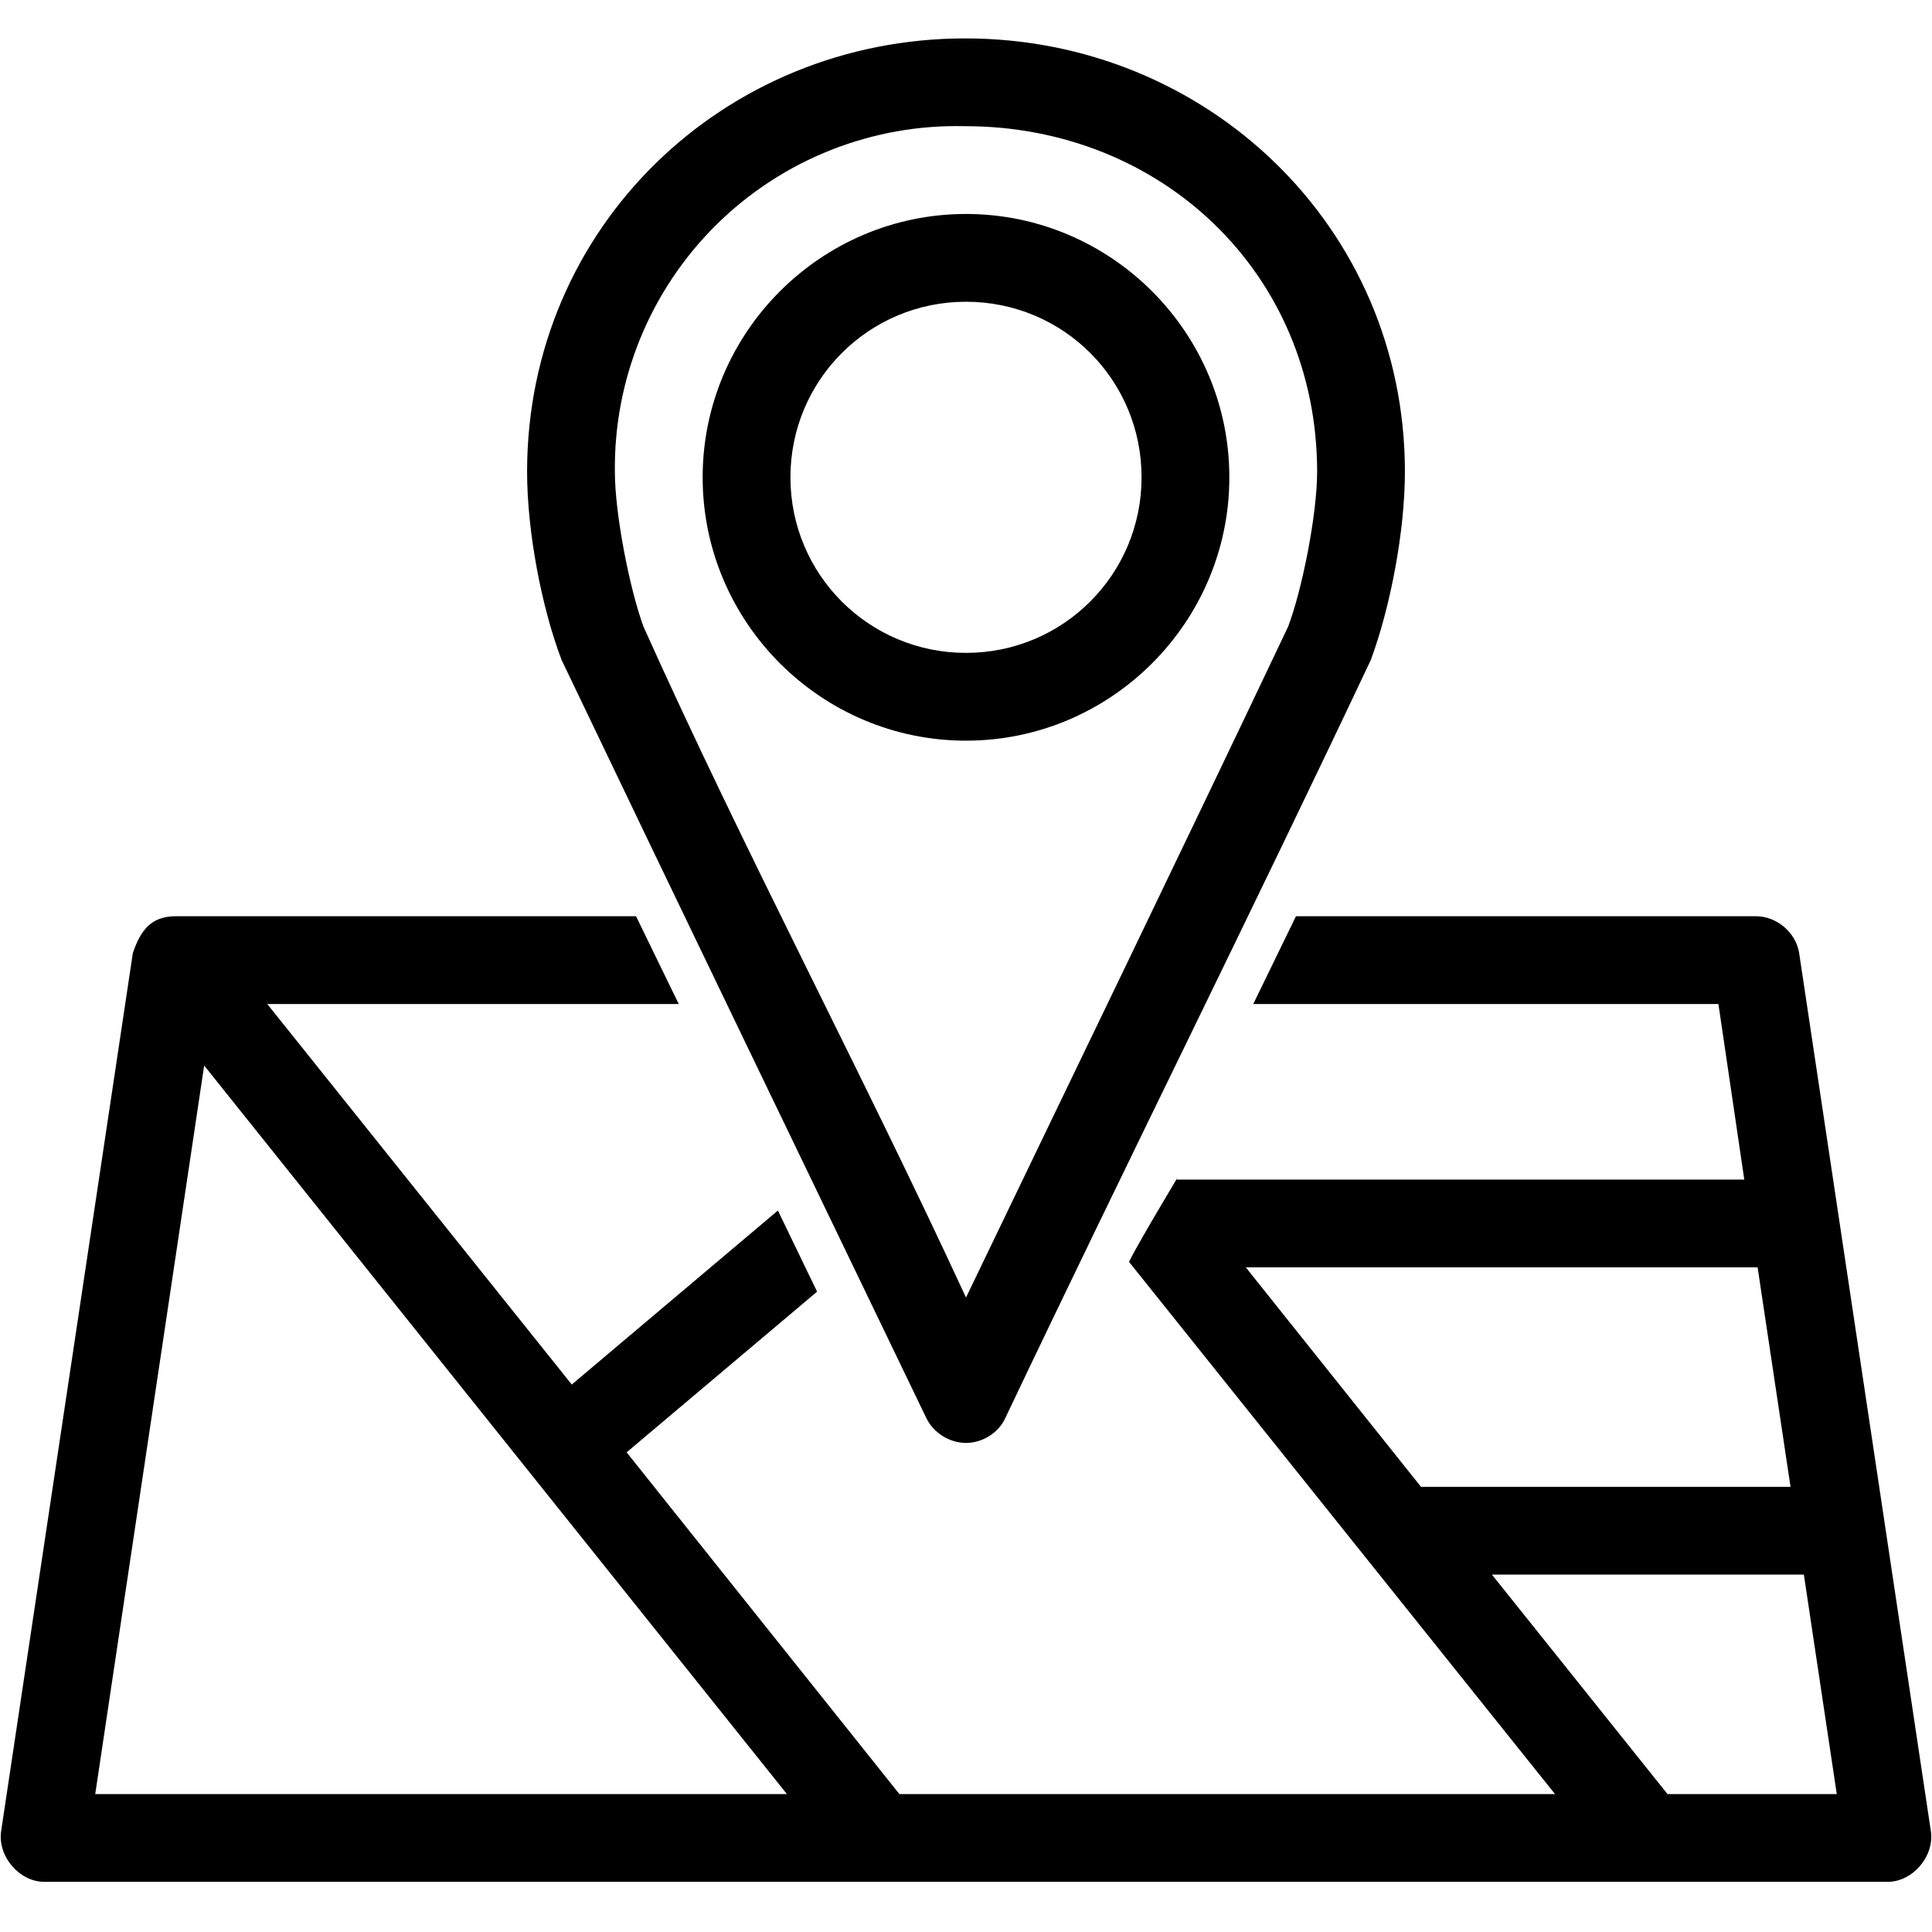
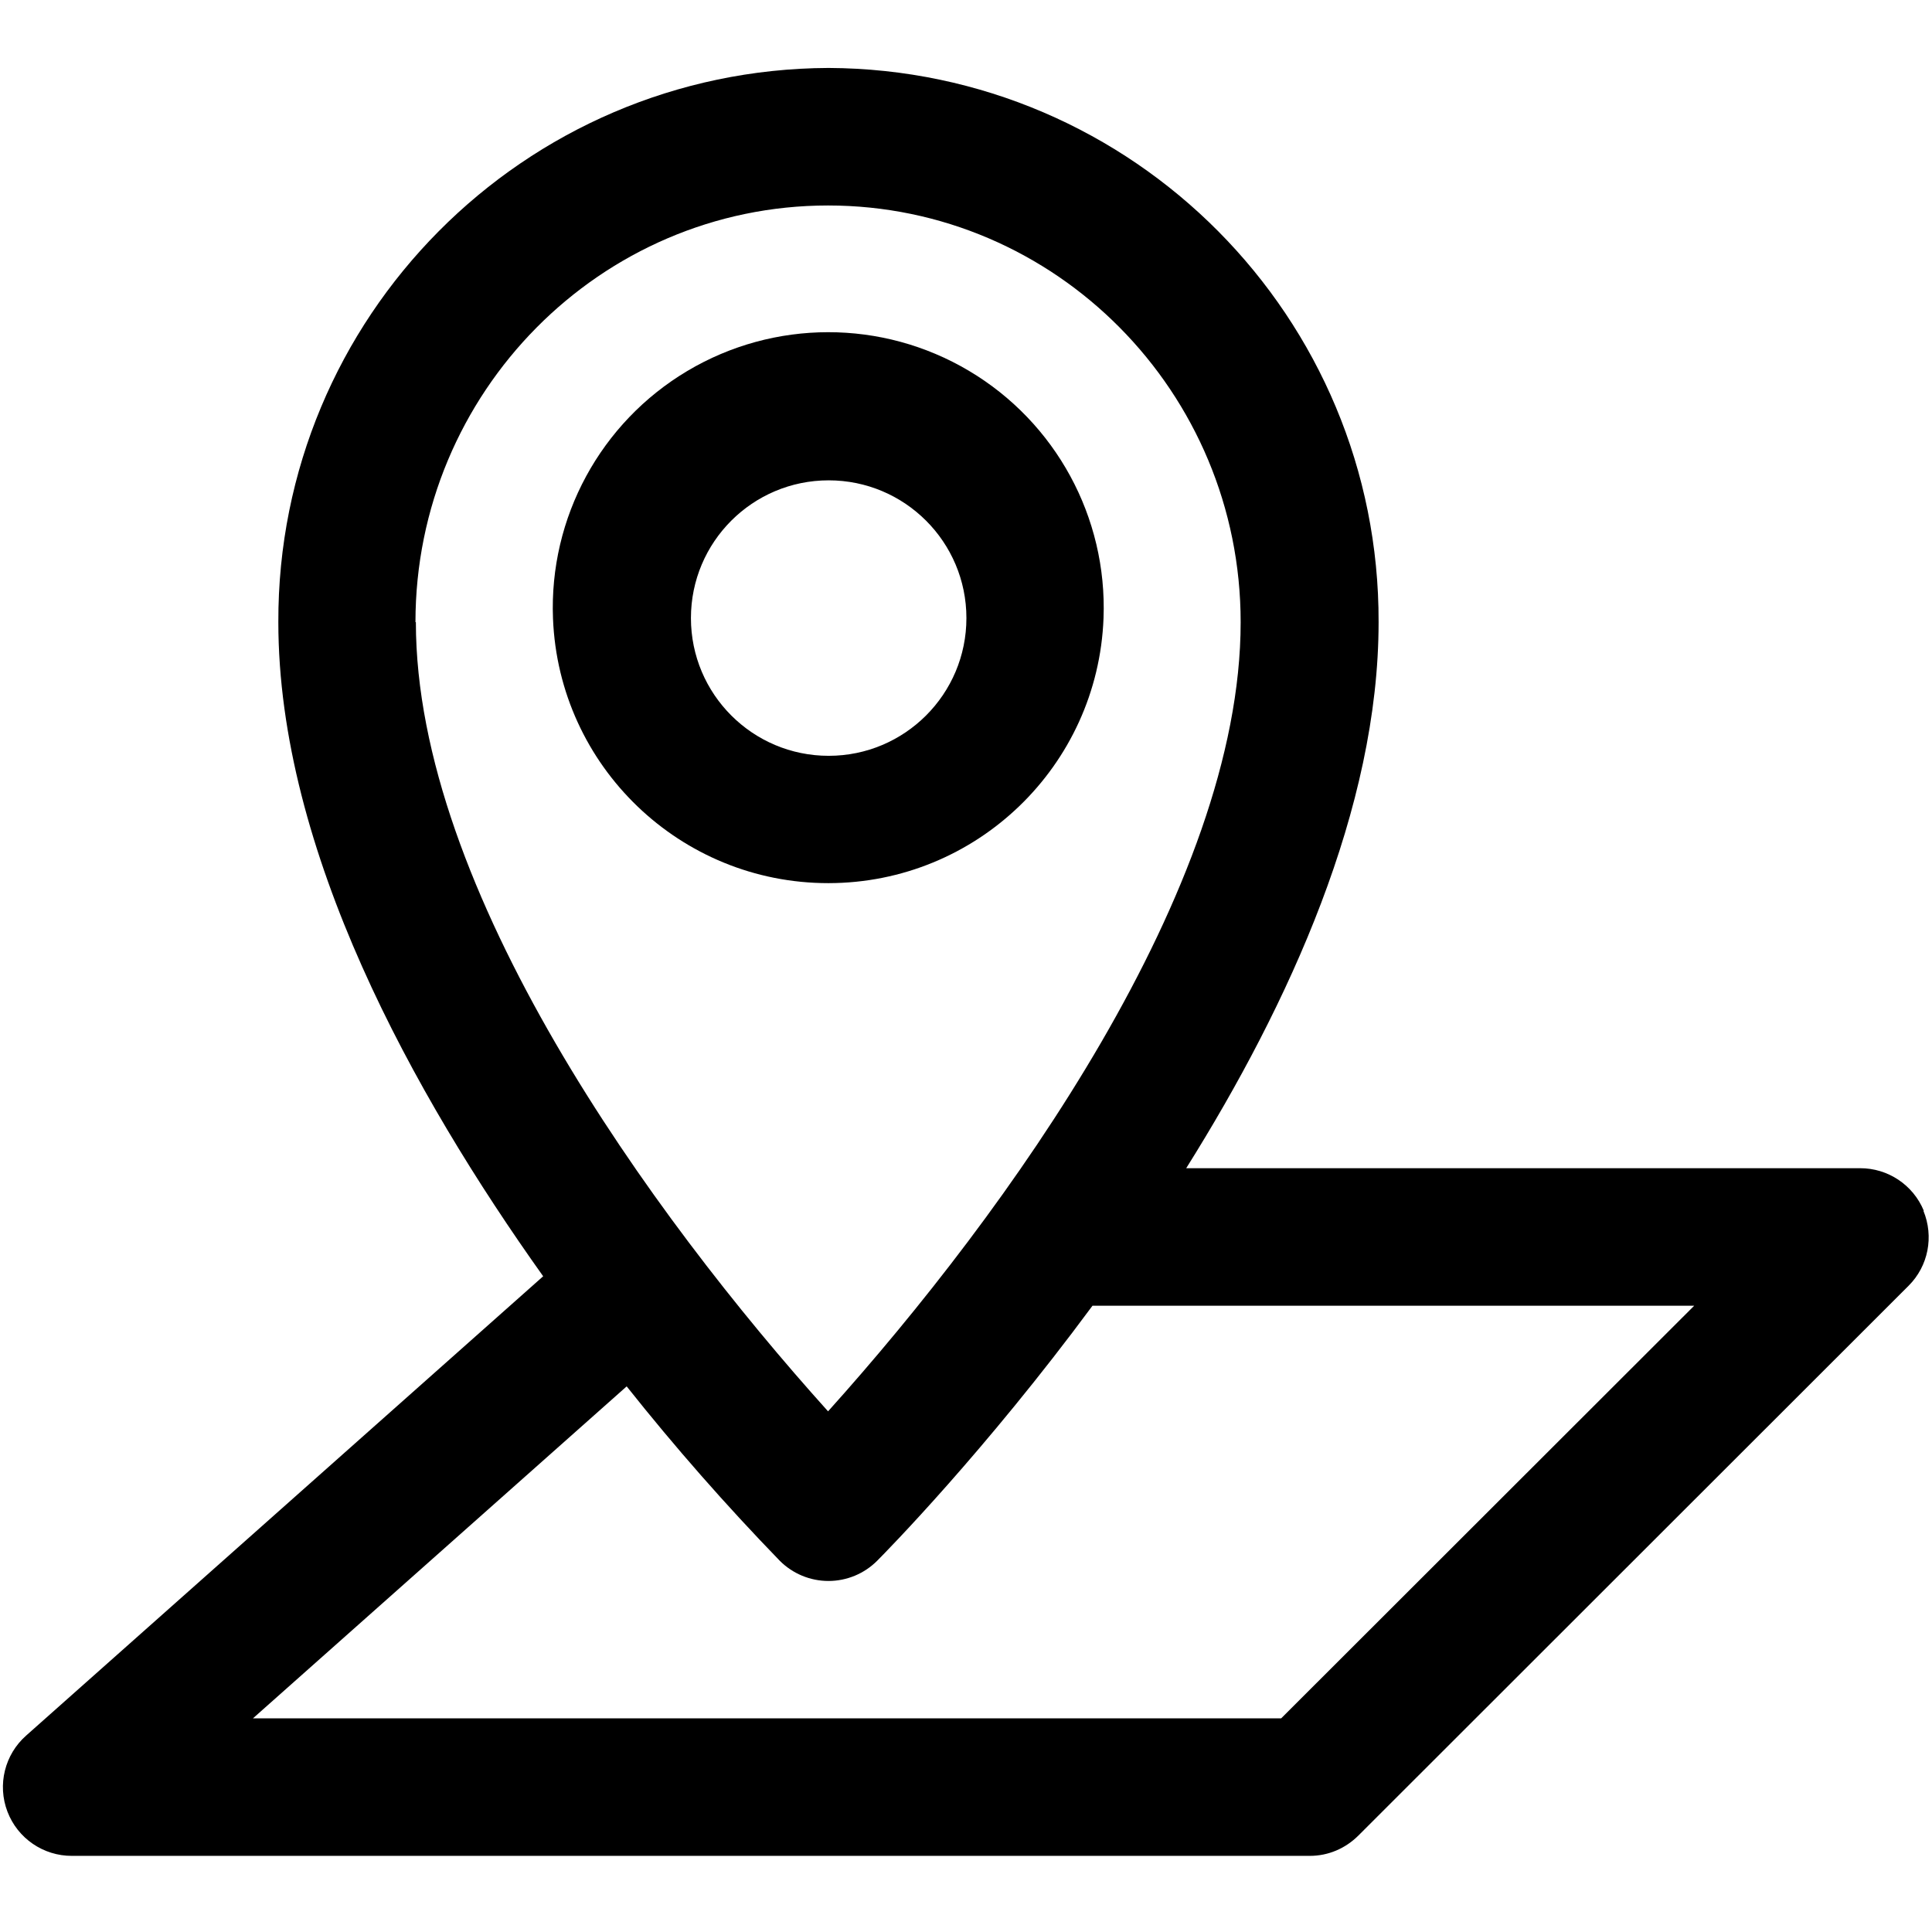
- <svg xmlns="http://www.w3.org/2000/svg" viewBox="103.5 35 493 493">
-   <path fill="currentColor" d="M349.8 44.8c-61.4 0-111.8 48-111.8 110.6 0 15.2 3.7 34.6 8.8 48 30.8 64.4 62 128.9 93 193.3 1.8 3.9 6 6.5 10.2 6.5s8.4-2.6 10.1-6.5c30.7-64.6 62.7-128.7 93.2-193.3 5-13.5 8.7-32.9 8.7-48 0-62.6-50.7-110.6-112.2-110.6zm0 22.4c50 0 89.8 37.5 89.8 88.2 0 10.8-3.8 30-7.4 39.5-27.1 57.1-54.8 114.2-82.2 171.2-26.5-57.4-56.4-113.5-82.3-171.2-3.5-9.5-7.3-28.7-7.3-39.5a87.2 87.2 0 0 1 89.4-88.2zm.2 22.4c-37 0-67.2 30.2-67.2 67.2S313 224 350 224s67.2-30.2 67.2-67.2S387 89.6 350 89.6zm0 22.4c24.9 0 44.8 20 44.8 44.8s-20 44.8-44.8 44.8-44.8-20-44.8-44.8 20-44.8 44.8-44.8zM148.4 268.8c-6.3 0-9 3.5-11 9.4l-33.6 224c-1 6.4 4.6 13 11 13h470.4c6.4 0 12-6.6 11-13l-33.6-224c-.8-5.2-5.7-9.4-11-9.4H434.2l-10.9 22.4H542l6.6 44.8h-145c3-4.7-9.3 15.4-12 21l108.7 135.8H333l-69.6-87.2 48.6-41-10-20.7-52.6 44.4-77.7-97.1h105l-10.9-22.4H148.4zm7.2 38.1 148.7 185.9H127.8zm265.8 51.5H552l8.4 56h-94.3zm62.8 78.4h79.6l8.4 56H529l-44.8-56z" />
+ <svg xmlns="http://www.w3.org/2000/svg" viewBox="114 45 472 472">
+   <g fill="currentColor">
+     <path d="M383.6 196a67.3 67.3 0 1 0-134.5.1 67.3 67.3 0 0 0 134.5-.1zm-100.8 0a33.6 33.6 0 1 1 67.3 0 33.6 33.6 0 0 1-67.3 0z" />
+     <path d="M584 340.8a16.8 16.8 0 0 0-15.6-10.4H403.8c25.2-40.2 47-88 47-133.4A135 135 0 0 0 316.4 61.6 135 135 0 0 0 182 197c0 55.8 33 115.3 64.7 159.8L120.4 469a16.8 16.8 0 0 0 11.2 29.4H434c4.5 0 8.7-1.8 11.9-5l134.4-134.3c4.8-4.8 6.2-12 3.6-18.3zM215.5 197c0-56.1 45.2-101.8 100.8-101.8 55.6 0 100.8 45.6 100.8 101.8 0 65-57.1 144.2-100.8 192.8C273 341.7 215.6 262.3 215.6 197zM427 464.8H175.8l91.3-81.1a575.6 575.6 0 0 0 37.4 42.6 16.8 16.8 0 0 0 23.8 0c2.2-2.2 26.3-26.7 52.6-62.3h147z" />
+   </g>
</svg>
